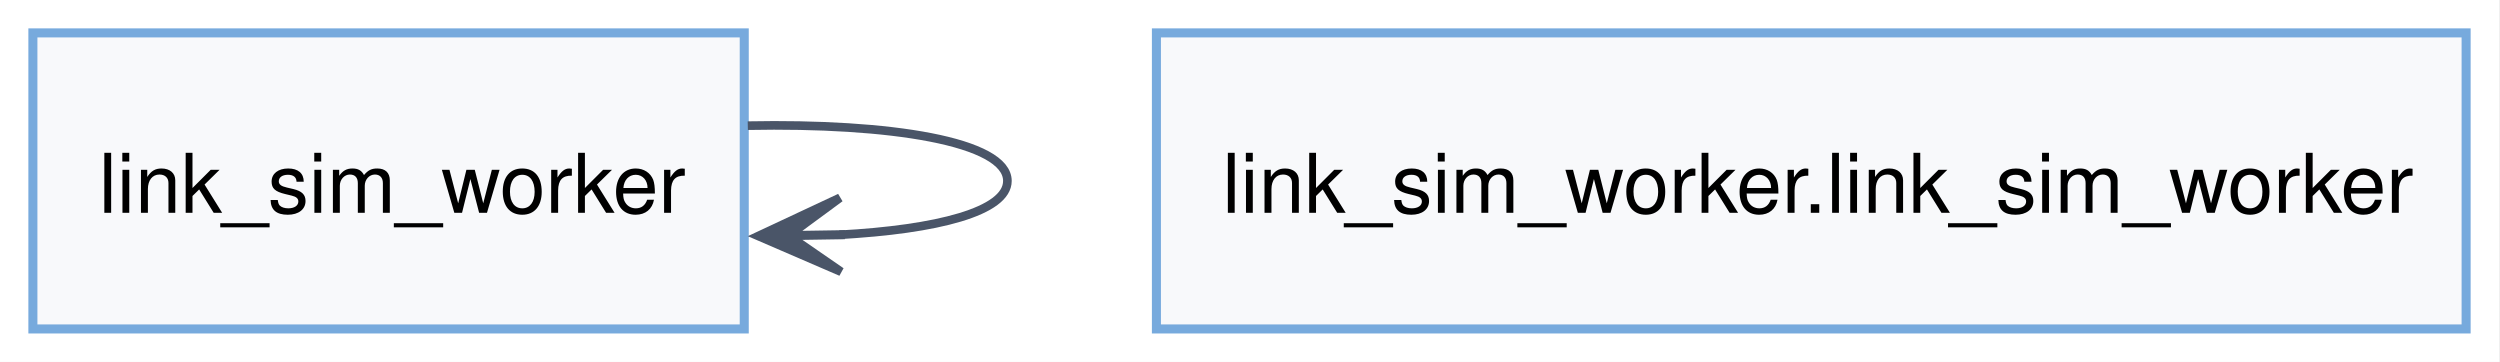
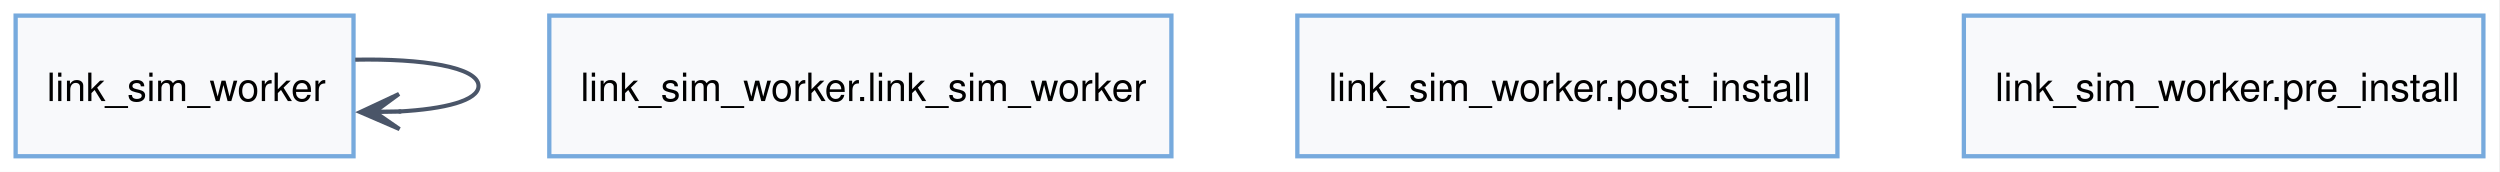
- <svg xmlns="http://www.w3.org/2000/svg" width="304pt" height="44pt" viewBox="0.00 0.00 304.00 44.00">
+ <svg xmlns="http://www.w3.org/2000/svg" width="640pt" height="44pt" viewBox="0.00 0.00 640.00 44.00">
  <g id="graph0" class="graph" transform="scale(1 1) rotate(0) translate(4 40)">
-     <polygon fill="white" stroke="none" points="-4,4 -4,-40 299.88,-40 299.88,4 -4,4" />
+     <polygon fill="white" stroke="none" points="-4,4 -4,-40 635.75,-40 635.75,4 -4,4" />
    <g id="node1" class="node">
      <polygon fill="#f8f9fb" stroke="#77aadd" stroke-width="1.1" points="86.5,-36 0,-36 0,0 86.5,0 86.5,-36" />
      <text xml:space="preserve" text-anchor="start" x="8" y="-14.12" font-family="Helvetica,sans-Serif" font-size="10.00">link_sim_worker</text>
    </g>
    <g id="edge1" class="edge">
      <path fill="none" stroke="#4a5568" stroke-width="1.05" d="M86.93,-24.72C104.13,-25.06 118.5,-22.82 118.5,-18 118.5,-14.27 109.91,-12.09 98.05,-11.45" />
      <polygon fill="#4a5568" stroke="#4a5568" stroke-width="1.05" points="88.21,-11.3 98.28,-6.95 91.93,-11.33 98.21,-11.43 98.21,-11.45 98.21,-11.48 91.93,-11.38 98.14,-15.95 88.21,-11.3" />
    </g>
    <g id="node2" class="node">
      <polygon fill="#f8f9fb" stroke="#77aadd" stroke-width="1.1" points="295.88,-36 136.62,-36 136.62,0 295.88,0 295.88,-36" />
      <text xml:space="preserve" text-anchor="start" x="144.62" y="-14.12" font-family="Helvetica,sans-Serif" font-size="10.00">link_sim_worker.link_sim_worker</text>
    </g>
+     <g id="node3" class="node">
+       <polygon fill="#f8f9fb" stroke="#77aadd" stroke-width="1.1" points="466.38,-36 328.12,-36 328.12,0 466.38,0 466.38,-36" />
+       <text xml:space="preserve" text-anchor="start" x="336.12" y="-14.12" font-family="Helvetica,sans-Serif" font-size="10.00">link_sim_worker.post_install</text>
+     </g>
+     <g id="node4" class="node">
+       <polygon fill="#f8f9fb" stroke="#77aadd" stroke-width="1.1" points="631.75,-36 498.75,-36 498.75,0 631.75,0 631.75,-36" />
+       <text xml:space="preserve" text-anchor="start" x="506.75" y="-14.12" font-family="Helvetica,sans-Serif" font-size="10.00">link_sim_worker.pre_install</text>
+     </g>
  </g>
</svg>
